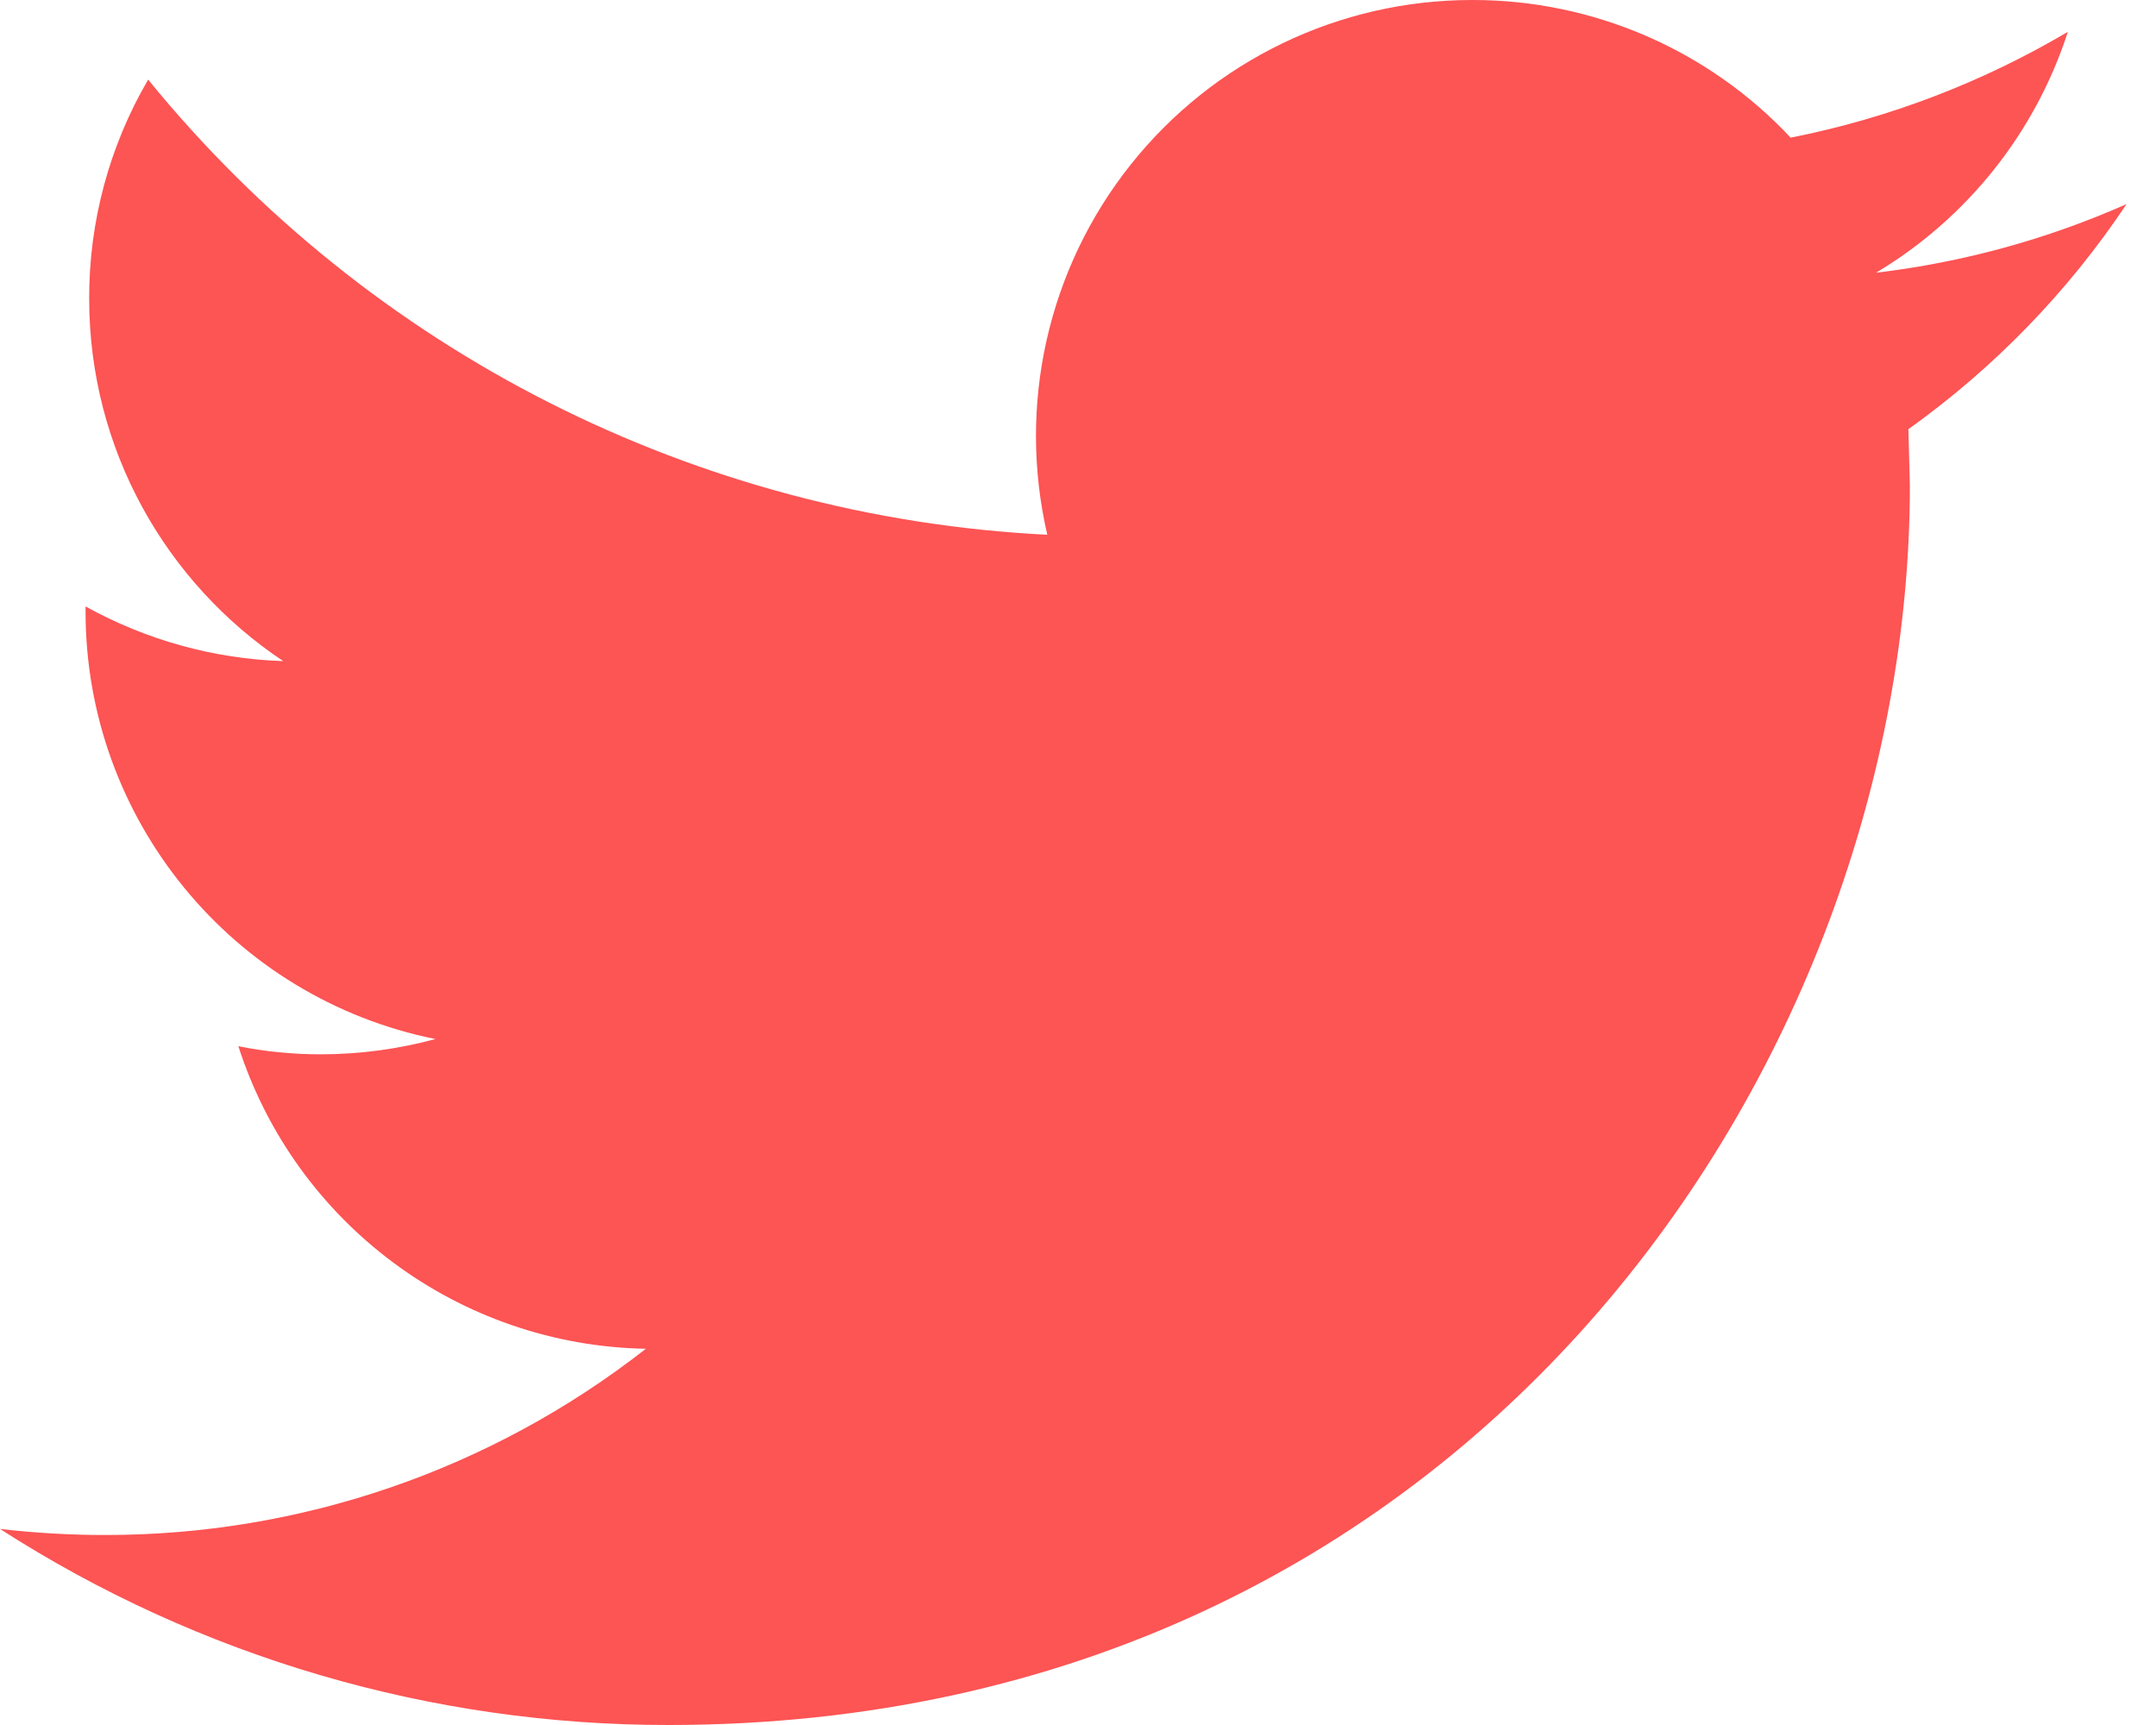
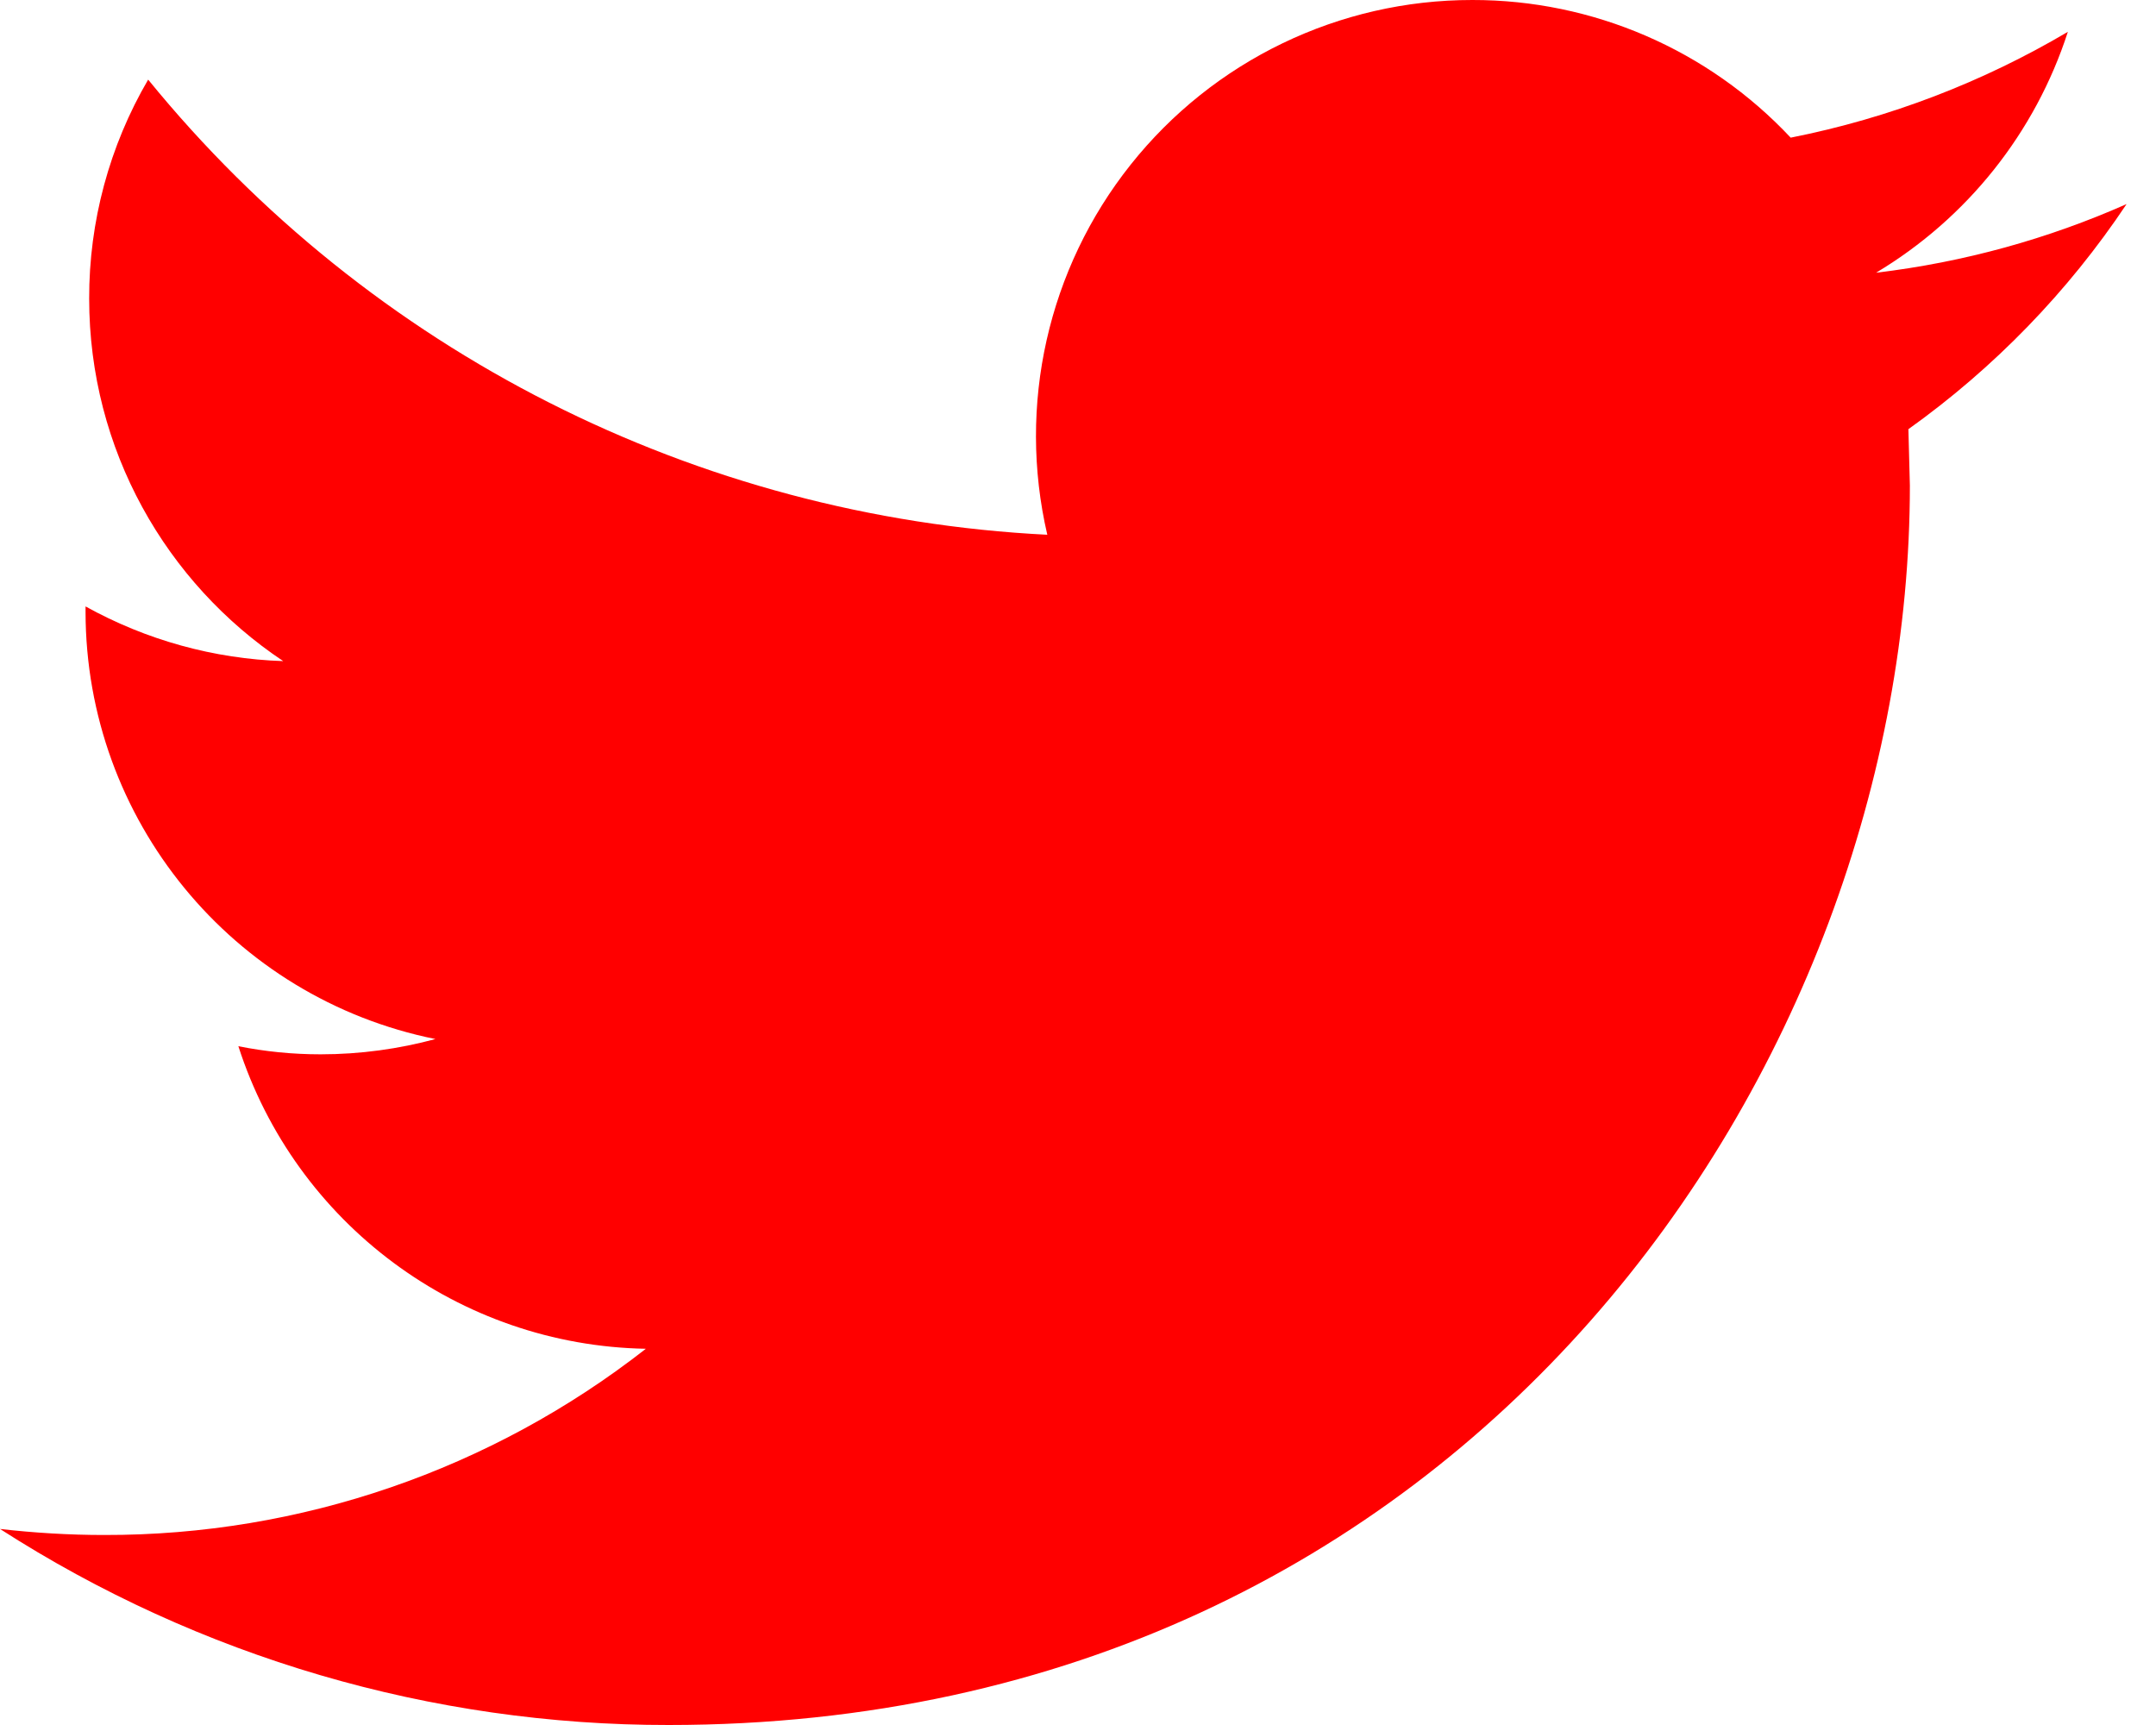
<svg xmlns="http://www.w3.org/2000/svg" width="25px" height="20px" viewBox="0 0 25 20" version="1.1">
-   <defs />
  <g id="Page-1" stroke="none" stroke-width="1" fill="none" fill-rule="evenodd">
-     <g id="icons-(1)" transform="translate(-154, -106)" fill-rule="nonzero" fill="#FD5454">
+     <g id="icons-(1)" transform="translate(-154, -106)" fill-rule="nonzero" fill="#FF0000">
      <path d="M178.659,108.366 C177.751,108.768 176.778,109.04 175.754,109.162 C176.809,108.531 177.6,107.539 177.978,106.369 C176.998,106.948 175.916,107.368 174.764,107.596 C173.808,106.576 172.471,105.998 171.072,106 C169.529,105.999 168.07,106.702 167.11,107.91 C166.15,109.117 165.795,110.697 166.144,112.2 C162.078,111.997 158.289,110.08 155.718,106.923 C155.268,107.693 155.032,108.57 155.034,109.462 C155.034,111.214 155.928,112.761 157.284,113.665 C156.481,113.639 155.695,113.421 154.992,113.031 L154.992,113.094 C154.994,115.5 156.691,117.571 159.049,118.047 C158.626,118.161 158.179,118.224 157.717,118.224 C157.39,118.224 157.074,118.192 156.764,118.13 C157.427,120.189 159.326,121.599 161.489,121.638 C159.696,123.041 157.484,123.802 155.207,123.797 C154.798,123.797 154.396,123.772 154,123.727 C156.313,125.214 159.005,126.003 161.754,126 C171.059,126 176.146,118.304 176.146,111.63 L176.129,110.976 C177.123,110.266 177.981,109.382 178.659,108.366 L178.659,108.366 Z" id="Shape" />
    </g>
  </g>
</svg>
